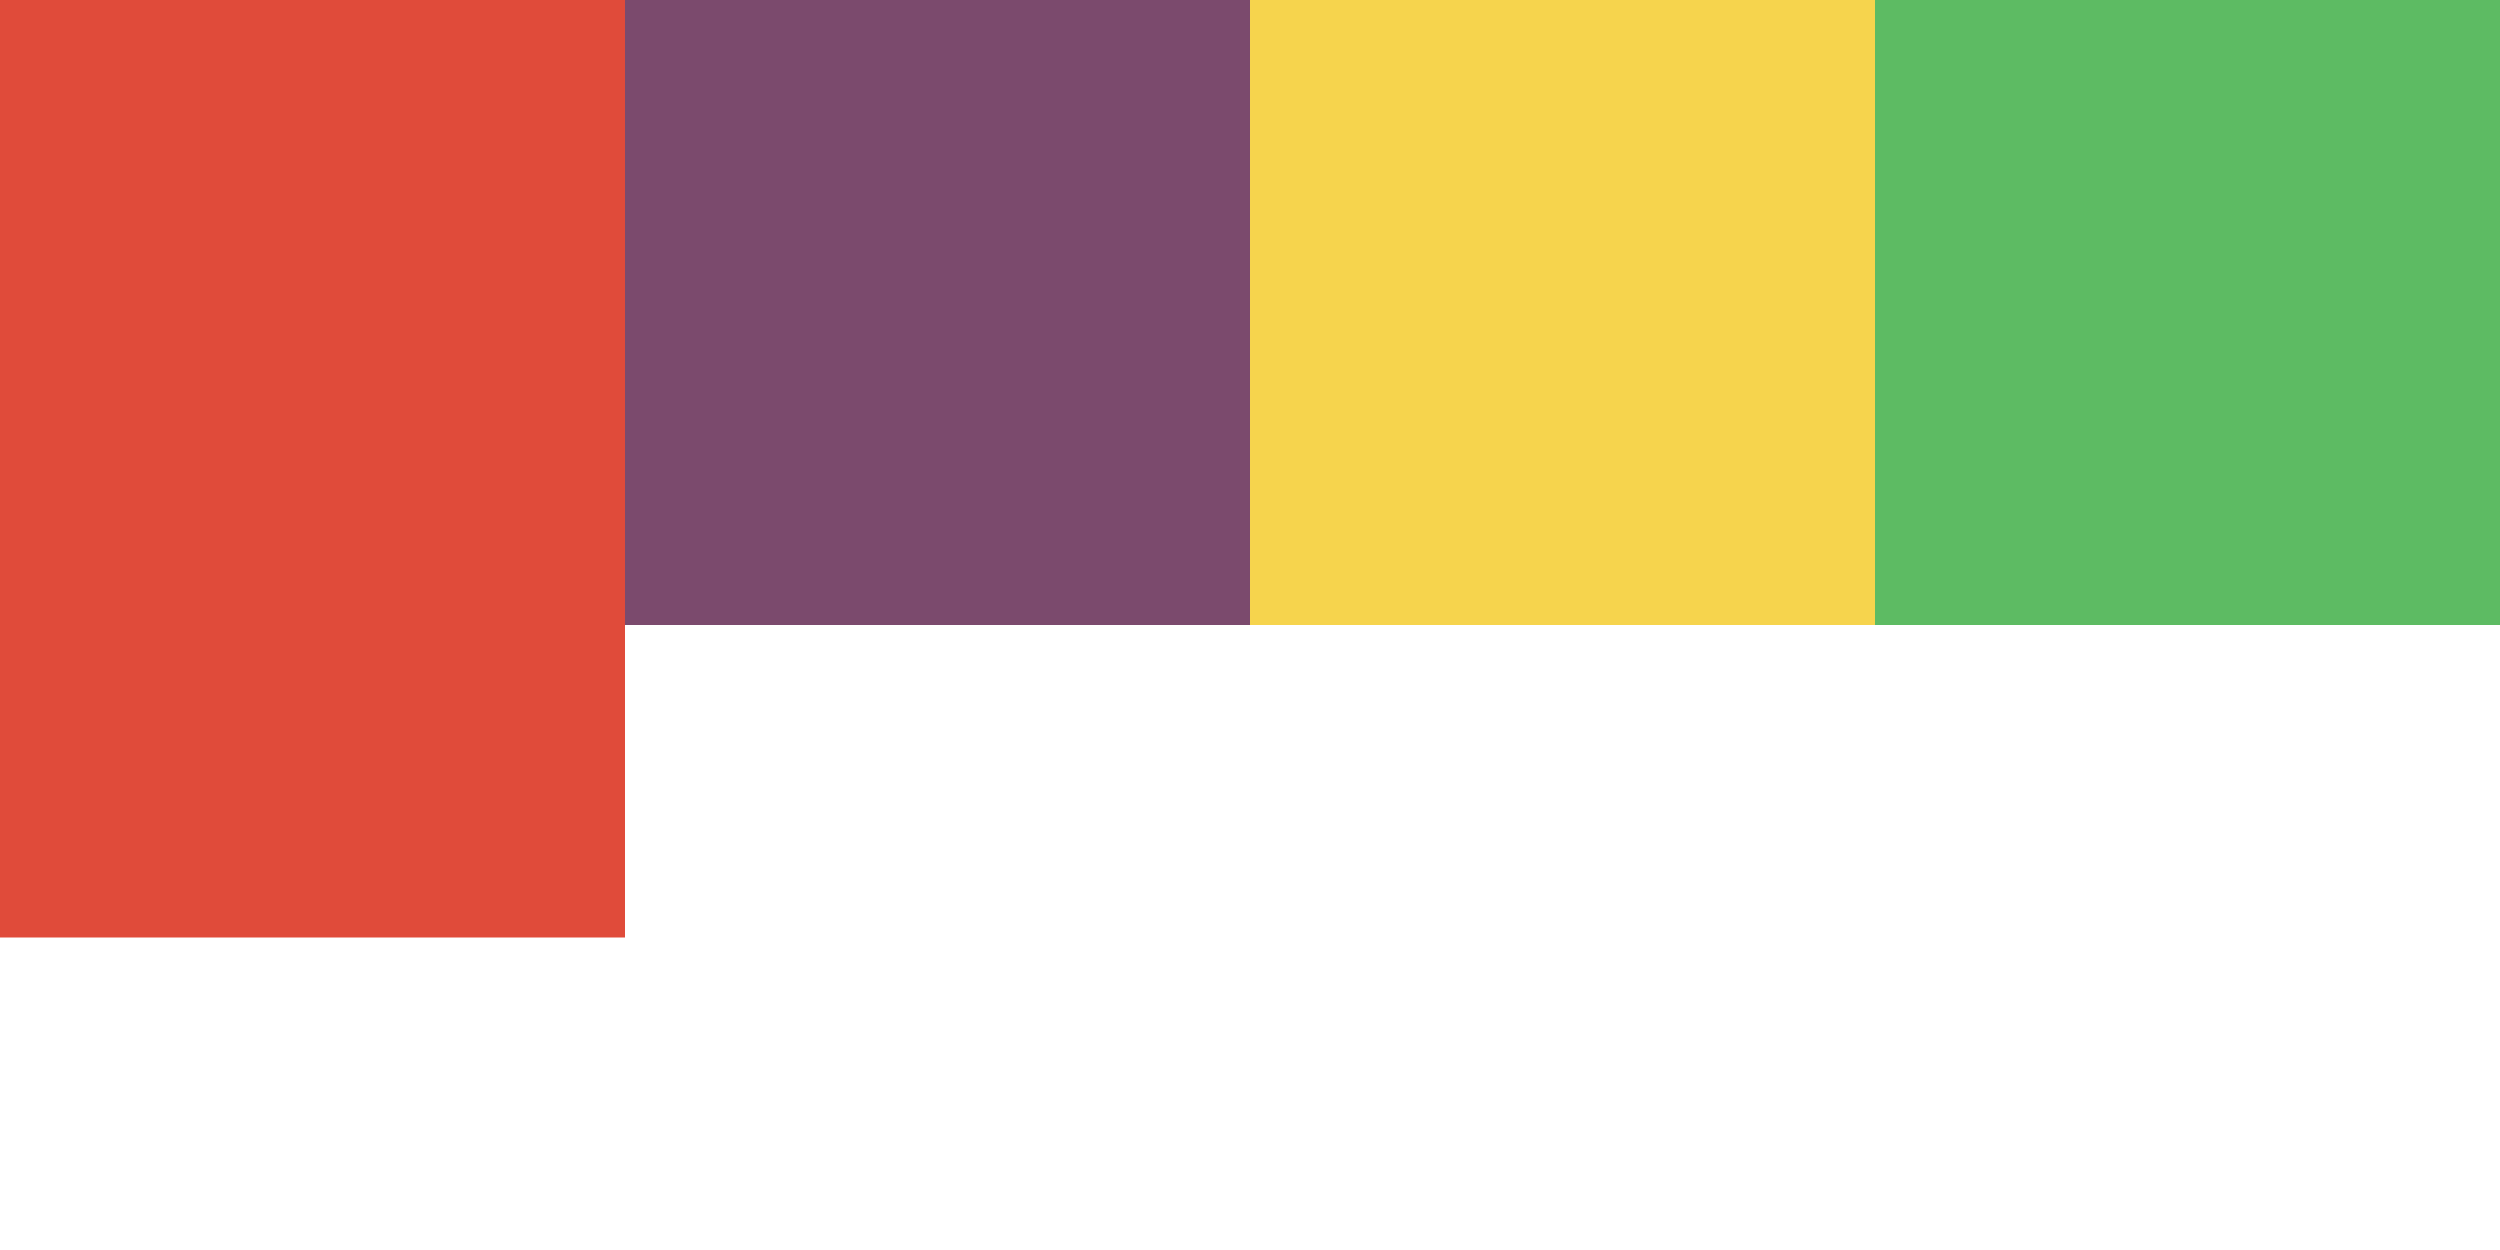
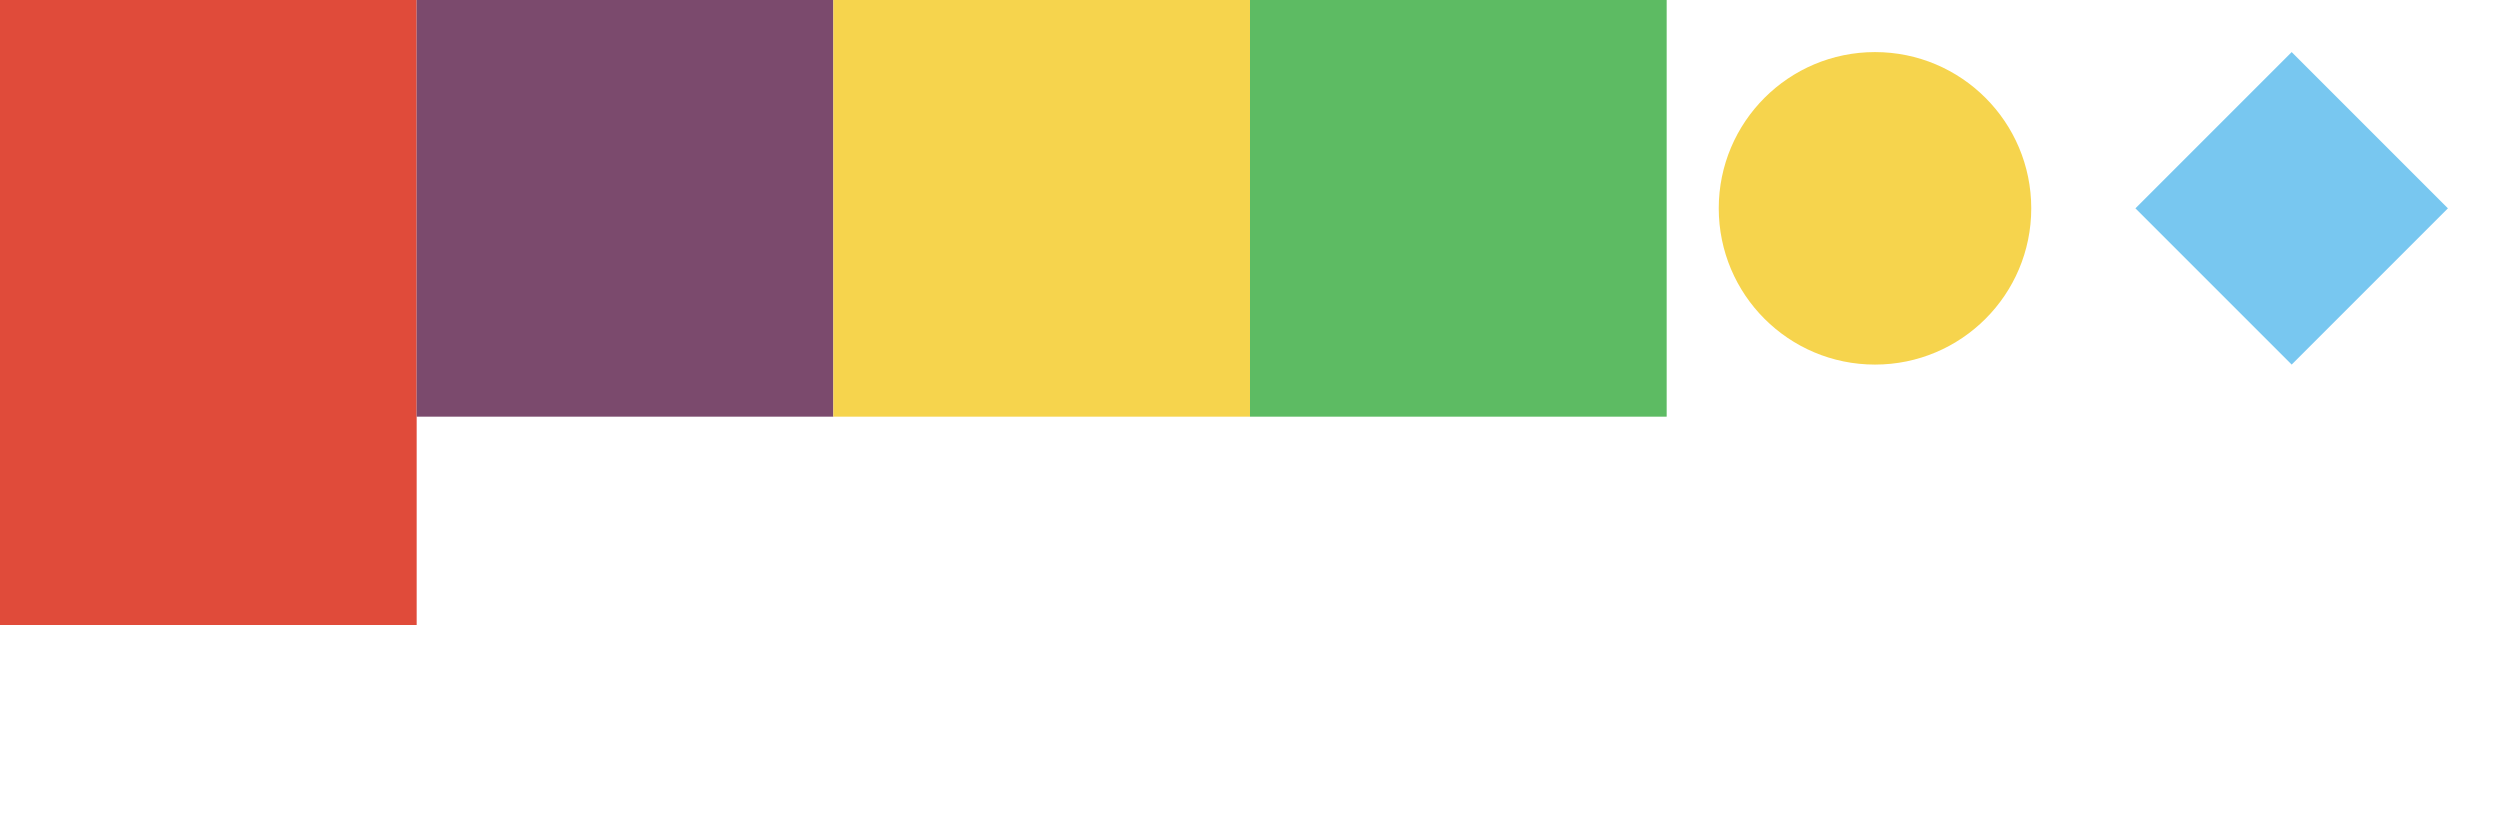
- <svg xmlns="http://www.w3.org/2000/svg" width="64" height="32" viewBox="0 0 64 32">
-   <rect width="64" height="32" fill="transparent" />
+ <svg xmlns="http://www.w3.org/2000/svg" width="96" height="32" viewBox="0 0 96 32">
+   <rect width="96" height="32" fill="transparent" />
  <rect x="0" y="0" width="16" height="24" fill="#e04b3a" />
  <rect x="16" y="0" width="16" height="16" fill="#7b4a6d" />
  <rect x="32" y="0" width="16" height="16" fill="#f6d44d" />
  <rect x="48" y="0" width="16" height="16" fill="#5dbb63" />
+   <circle cx="72" cy="8" r="6" fill="#f6d44d" />
+   <polygon points="88,2 94,8 88,14 82,8" fill="#78c7f0" />
</svg>
